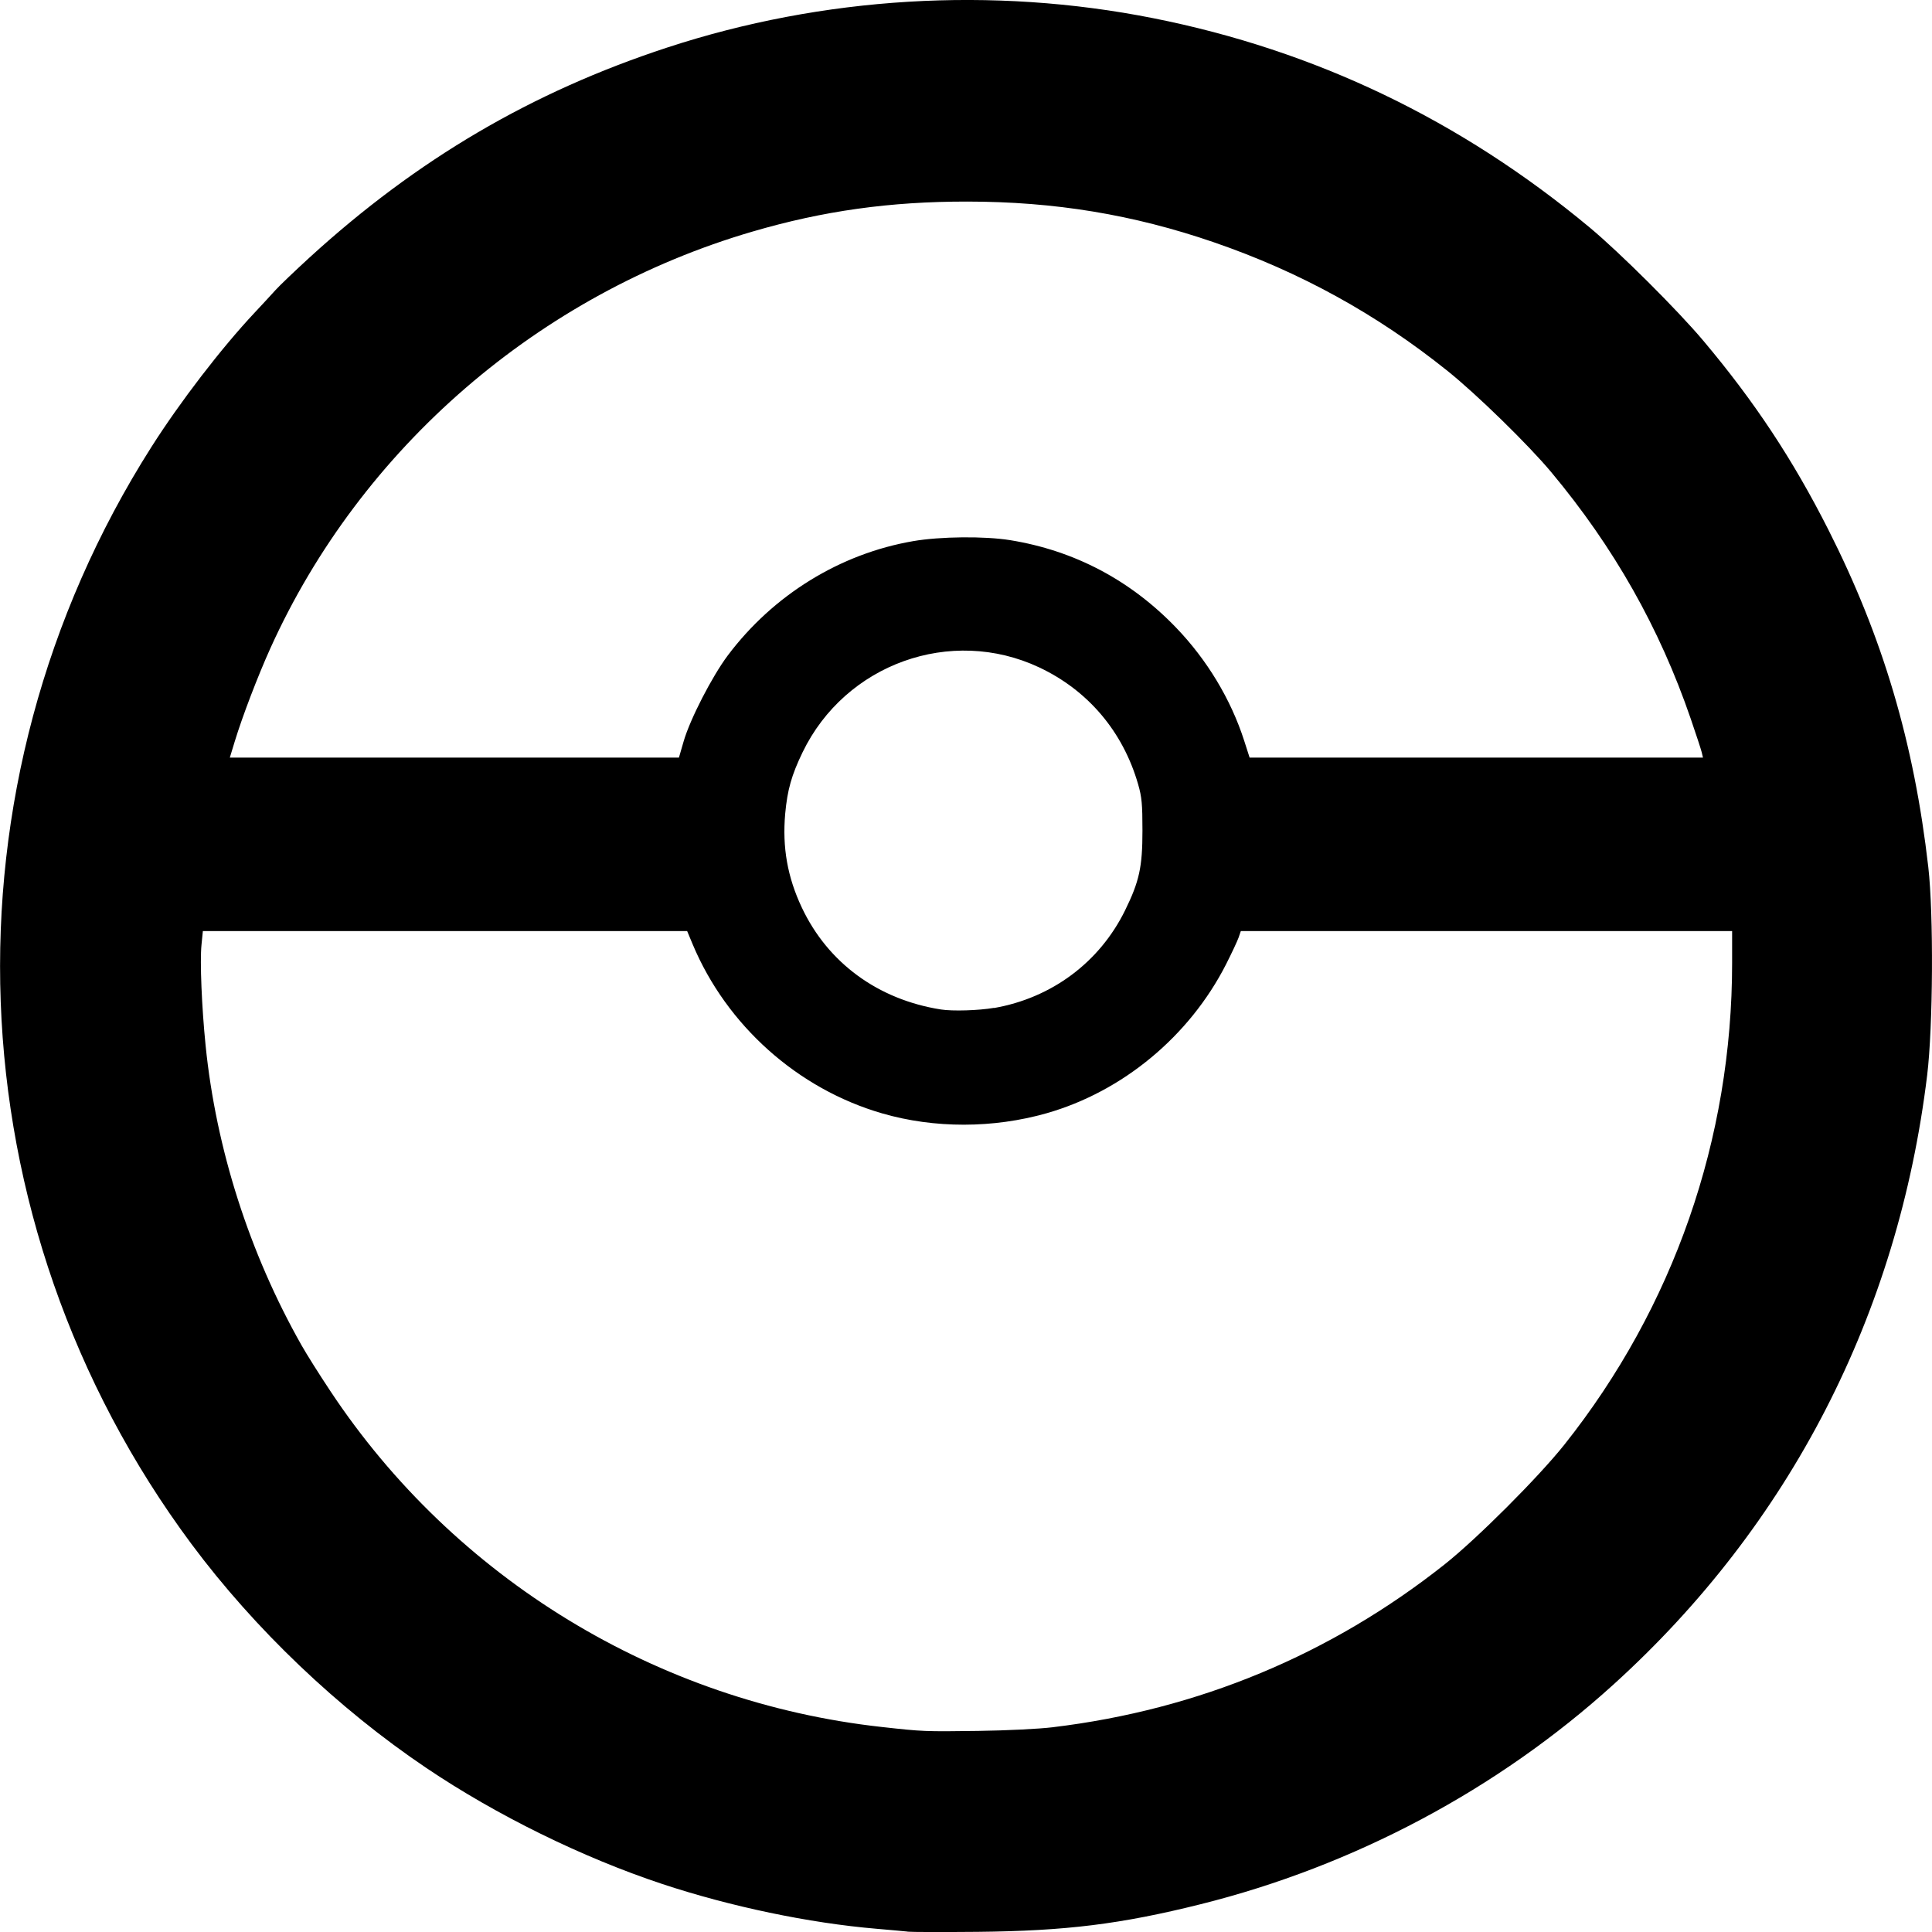
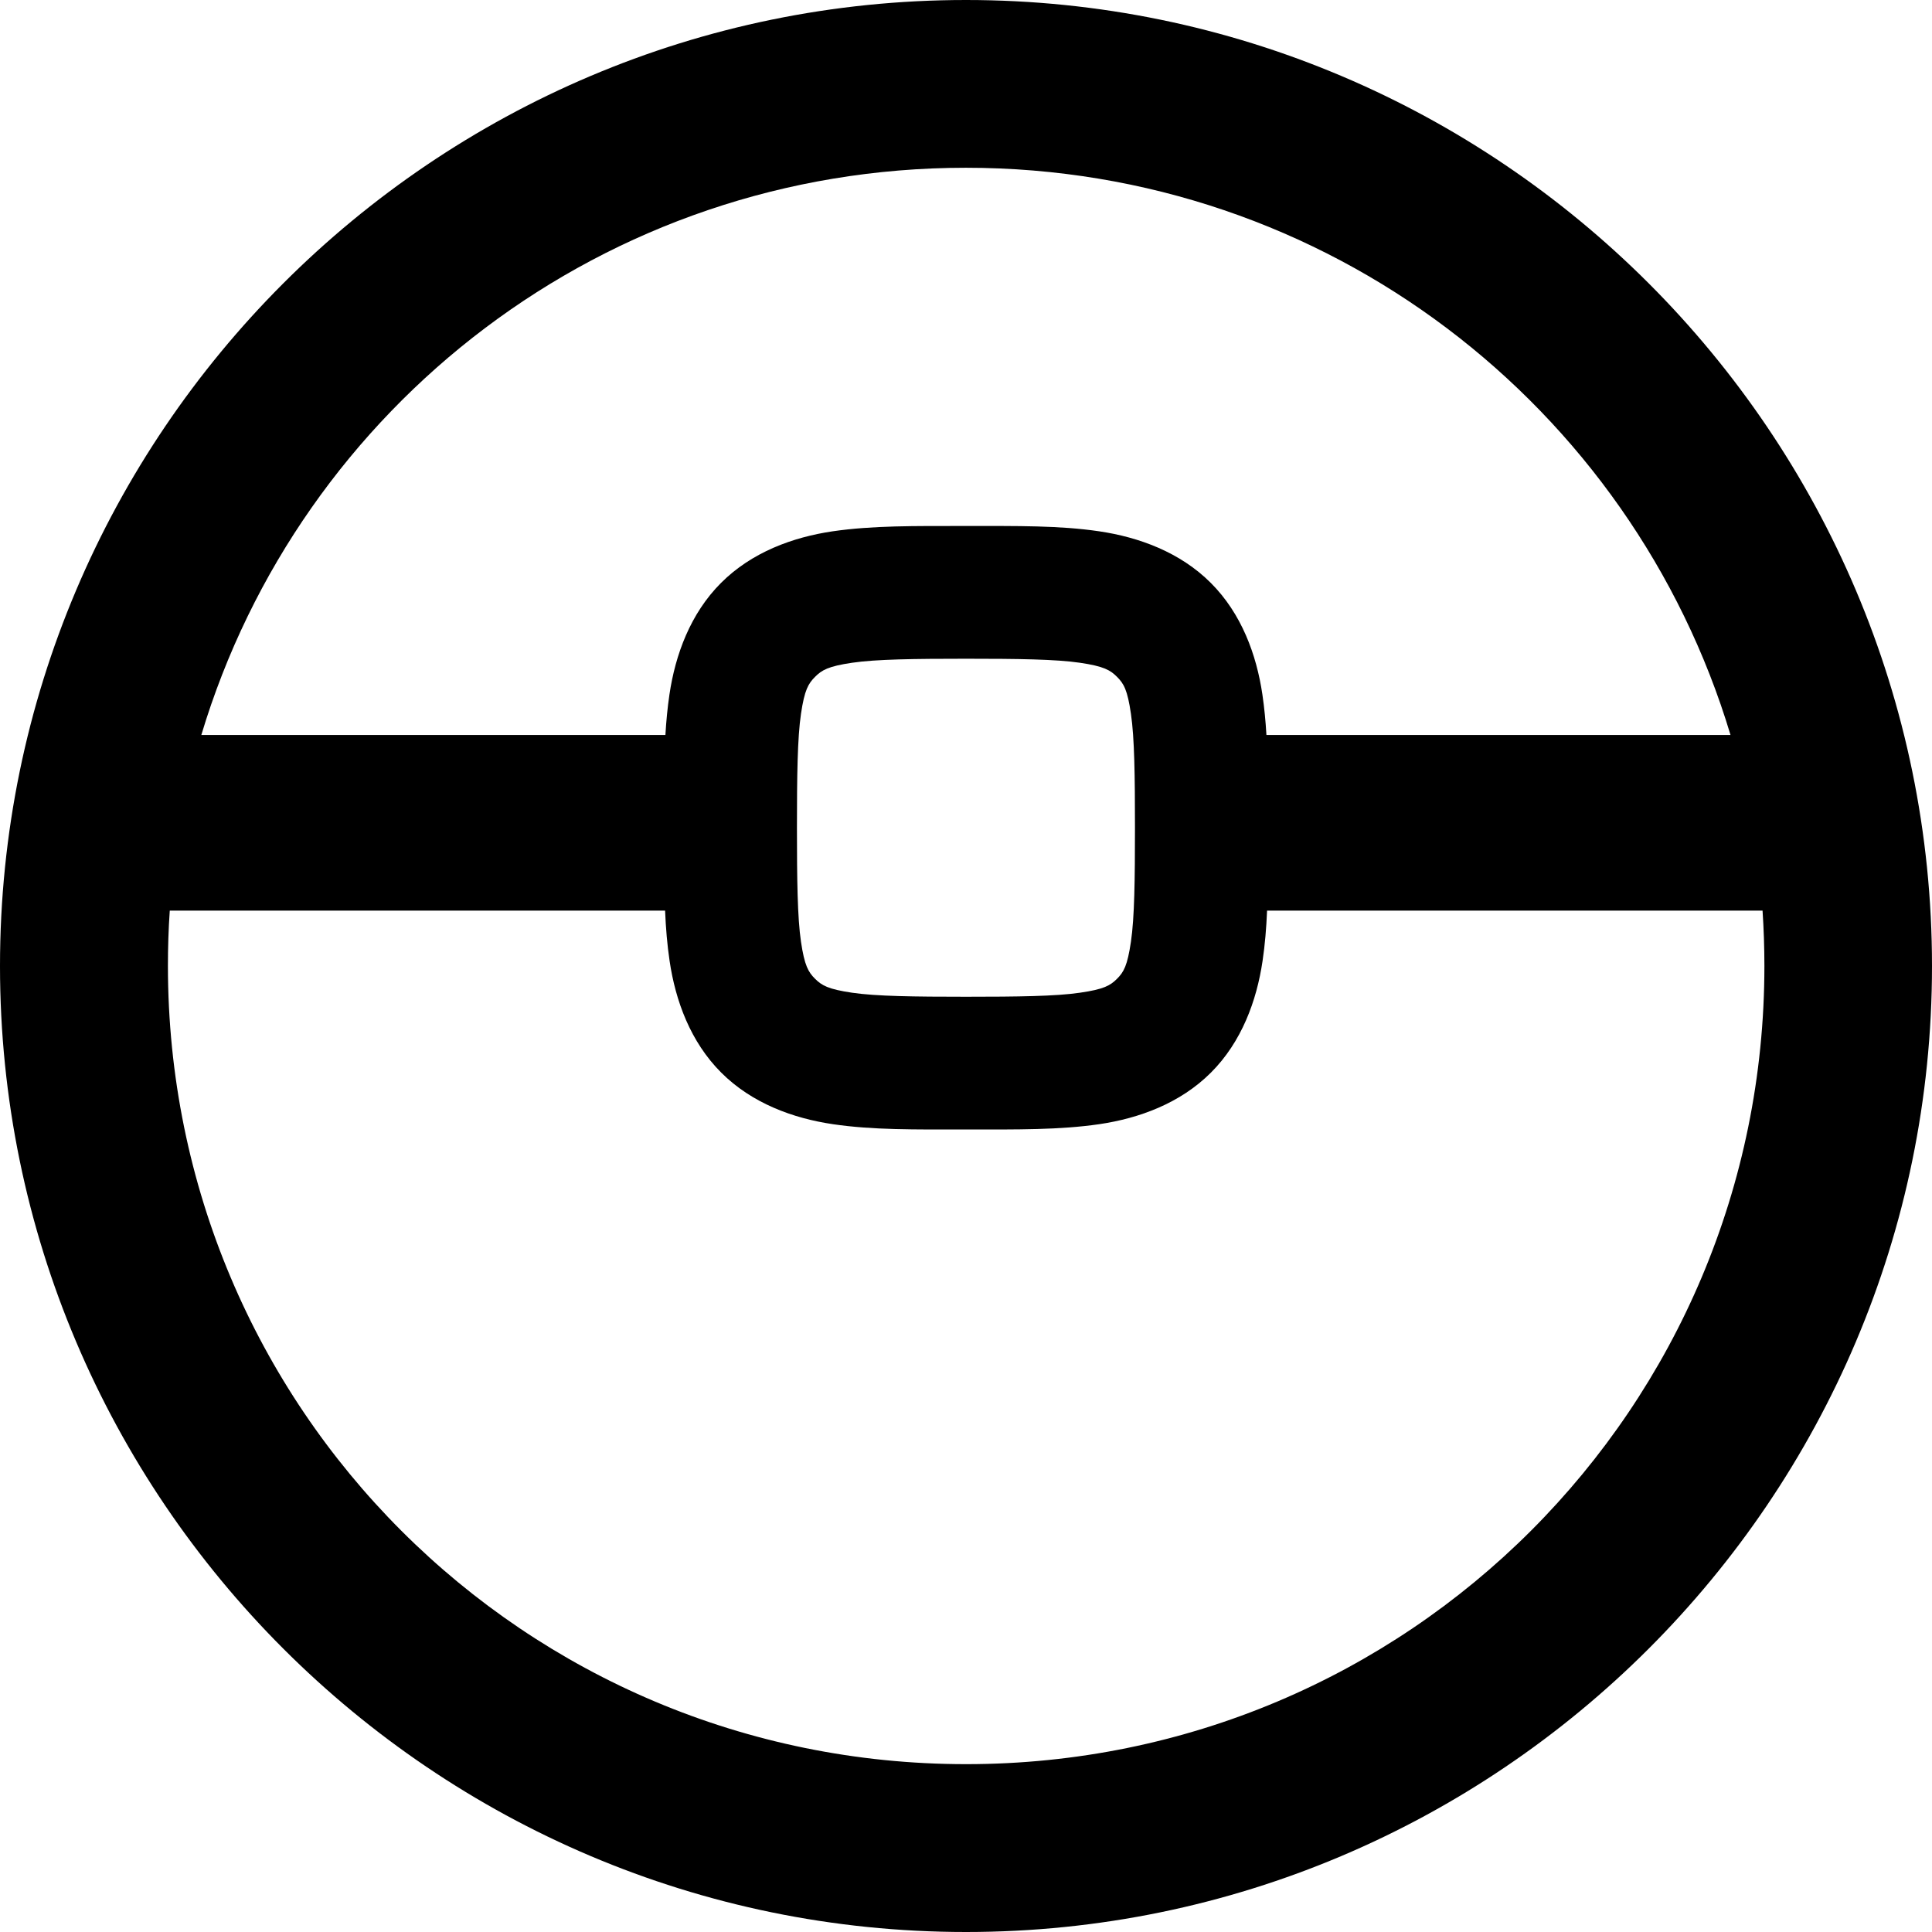
- <svg xmlns="http://www.w3.org/2000/svg" width="24" height="24" version="1.1">
-   <path d="m11.276 23.995c-0.047-0.005-0.221-0.021-0.387-0.035-0.838-0.071-1.816-0.276-2.664-0.557-0.993-0.33-2.057-0.853-2.928-1.44-1.096-0.738-2.133-1.727-2.918-2.782-2.978-4.006-3.176-9.413-0.499-13.627 0.357-0.562 0.87-1.23 1.284-1.671 0.089-0.095 0.205-0.22 0.257-0.278 0.052-0.058 0.242-0.239 0.422-0.404 1.339-1.223 2.761-2.058 4.444-2.61 1.933-0.634 4.041-0.762 6.039-0.365 2.014 0.4 3.819 1.266 5.424 2.602 0.37 0.308 1.092 1.027 1.408 1.403 0.634 0.753 1.111 1.473 1.554 2.348 0.676 1.335 1.065 2.646 1.242 4.192 0.067 0.583 0.059 1.984-0.014 2.585-0.361 2.972-1.705 5.583-3.896 7.569-1.439 1.305-3.223 2.254-5.13 2.73-0.993 0.248-1.676 0.332-2.768 0.343-0.433 0.004-0.825 0.003-0.872-2e-3zm1.804-2.539c1.804-0.217 3.45-0.901 4.866-2.023 0.401-0.318 1.164-1.081 1.488-1.488 1.356-1.707 2.083-3.795 2.083-5.983v-0.396h-6.103l-0.027 0.079c-0.015 0.043-0.085 0.193-0.156 0.333-0.455 0.894-1.284 1.581-2.229 1.851-0.664 0.189-1.395 0.19-2.043 0.002-1.05-0.304-1.932-1.092-2.355-2.102l-0.068-0.163h-6.016l-0.017 0.171c-0.021 0.205 0.003 0.775 0.051 1.25 0.13 1.287 0.545 2.582 1.191 3.723 0.06 0.107 0.221 0.363 0.358 0.569 1.542 2.329 4.063 3.866 6.849 4.174 0.512 0.057 0.535 0.058 1.198 0.049 0.355-0.005 0.751-0.024 0.932-0.046zm-0.732-8.934c0.716-0.125 1.31-0.567 1.627-1.211 0.178-0.362 0.217-0.54 0.217-0.993 0-0.329-0.008-0.416-0.054-0.576-0.188-0.654-0.623-1.167-1.23-1.452-1.095-0.514-2.407-0.043-2.938 1.055-0.137 0.283-0.189 0.468-0.216 0.763-0.037 0.419 0.028 0.787 0.206 1.165 0.324 0.688 0.947 1.144 1.728 1.267 0.146 0.023 0.47 0.013 0.66-0.02zm-3.856-3.311c0.079-0.275 0.354-0.809 0.549-1.069 0.565-0.752 1.395-1.264 2.304-1.42 0.336-0.058 0.886-0.063 1.203-0.012 0.797 0.129 1.494 0.496 2.062 1.087 0.384 0.399 0.68 0.89 0.845 1.402l0.068 0.212h5.632l-0.016-0.067c-0.009-0.037-0.07-0.223-0.136-0.415-0.388-1.131-0.955-2.132-1.734-3.065-0.283-0.339-0.926-0.967-1.287-1.256-0.88-0.706-1.834-1.231-2.905-1.599-1.002-0.344-1.973-0.504-3.063-0.505-0.956-8.08e-4 -1.787 0.115-2.667 0.373-2.65 0.775-4.862 2.686-5.987 5.173-0.157 0.347-0.35 0.852-0.444 1.161l-0.061 0.2h5.579z" />,
+ <svg xmlns="http://www.w3.org/2000/svg" width="24" height="24" version="1.1" viewBox="0 0 24 24">
+   <path d="m12 0c-6.615 0-12 5.385-12 12 0 6.615 5.385 12 12 12 6.615 0 12-5.385 12-12 0-6.615-5.385-12-12-12zm0 2.084c4.49 0 8.27 2.963 9.497 7.046h-5.765c-0.01-0.172-0.026-0.338-0.05-0.502-0.073-0.495-0.259-1.005-0.641-1.387-0.381-0.381-0.892-0.568-1.387-0.641-0.495-0.073-1.014-0.066-1.655-0.066s-1.16-0.006-1.655 0.066c-0.495 0.073-1.005 0.259-1.387 0.641-0.381 0.381-0.568 0.892-0.641 1.387-0.024 0.163-0.04 0.33-0.05 0.502h-5.765c1.226-4.083 5.006-7.046 9.497-7.046zm0 6.099c0.641 0 1.117 6e-3 1.415 0.05 0.298 0.044 0.377 0.091 0.461 0.175 0.084 0.084 0.13 0.162 0.173 0.46 0.044 0.298 0.05 0.775 0.05 1.415 0 0.641-6e-3 1.117-0.05 1.415-0.044 0.298-0.089 0.377-0.173 0.461-0.084 0.084-0.163 0.13-0.461 0.173-0.298 0.044-0.775 0.05-1.415 0.05s-1.117-6e-3 -1.415-0.05c-0.298-0.044-0.376-0.09-0.46-0.173-0.084-0.084-0.131-0.163-0.175-0.461s-0.05-0.775-0.05-1.415c0-0.641 6e-3 -1.117 0.05-1.415 0.044-0.298 0.091-0.376 0.175-0.46 0.084-0.084 0.162-0.131 0.46-0.175 0.298-0.044 0.775-0.05 1.415-0.05zm-9.893 3.129h6.155c0.009 0.217 0.026 0.423 0.056 0.625 0.073 0.495 0.259 1.005 0.641 1.387 0.381 0.381 0.892 0.568 1.387 0.641 0.495 0.073 1.014 0.066 1.655 0.066s1.16 0.006 1.655-0.066c0.495-0.073 1.005-0.259 1.387-0.641 0.381-0.381 0.568-0.892 0.641-1.387 0.03-0.202 0.047-0.408 0.056-0.625h6.155c0.015 0.227 0.023 0.456 0.023 0.687 0 5.489-4.427 9.916-9.916 9.916-5.489 0-9.916-4.427-9.916-9.916 0-0.231 0.007-0.46 0.023-0.687z" />
</svg>
